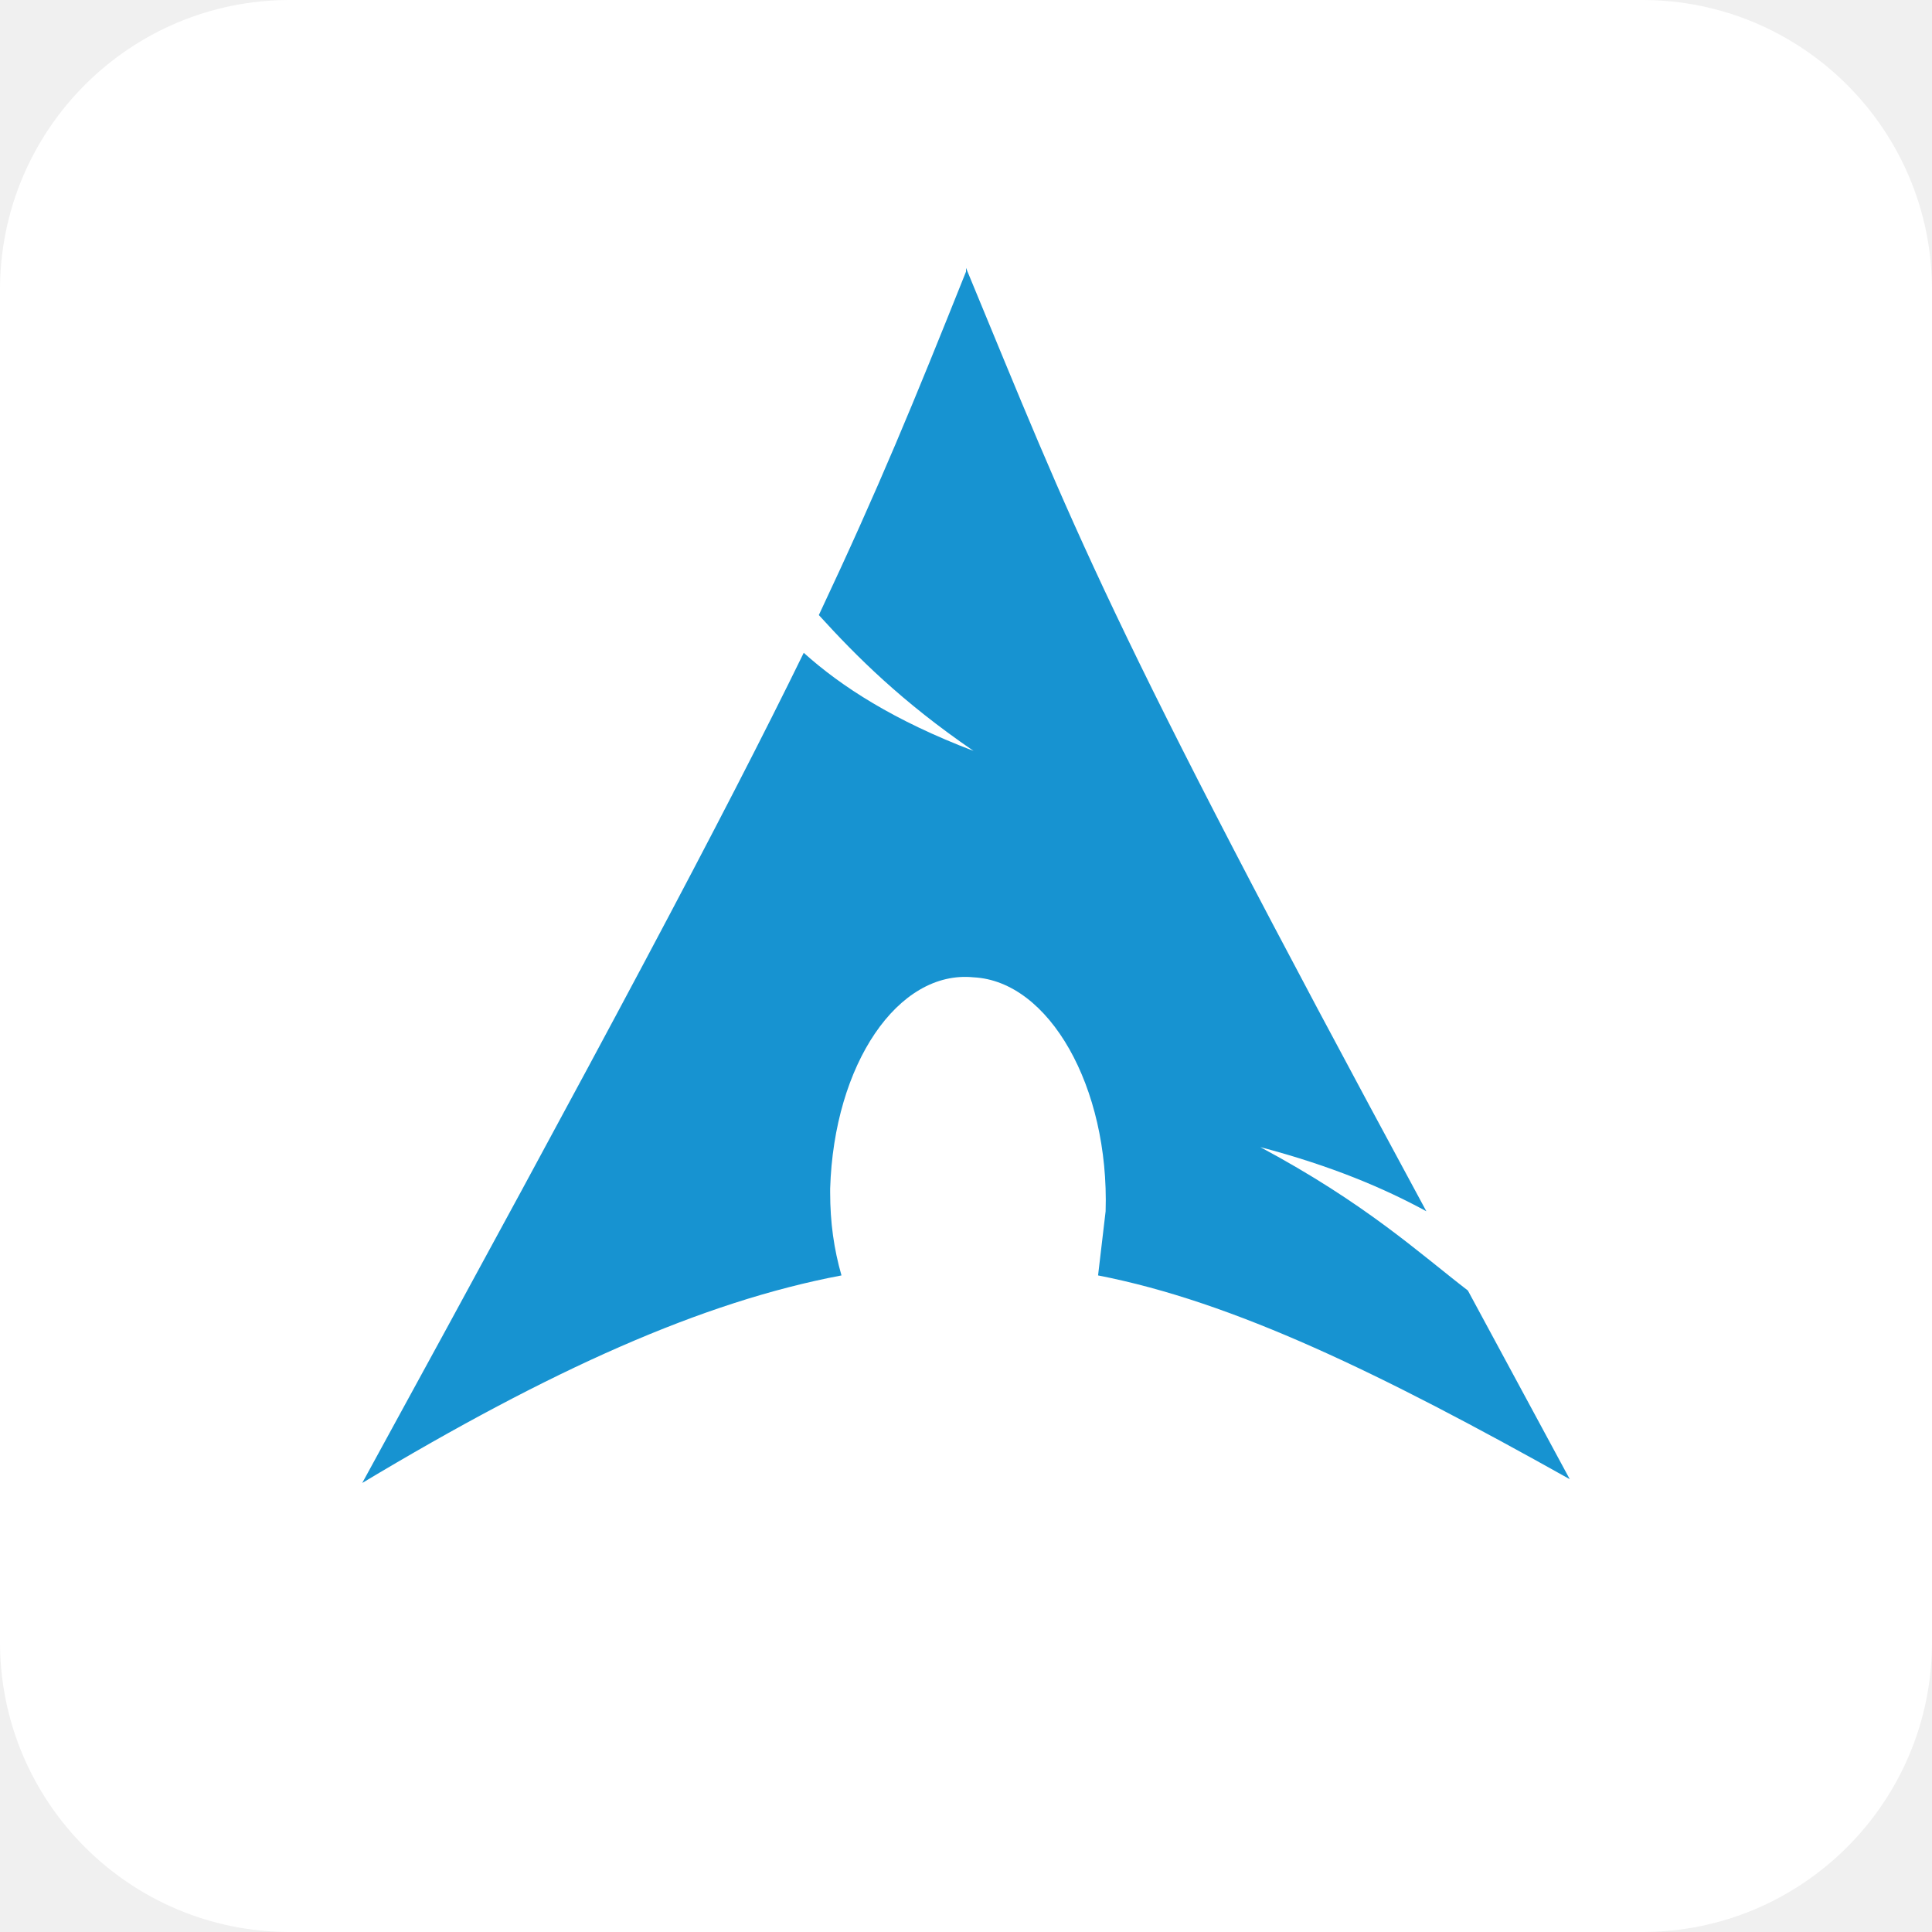
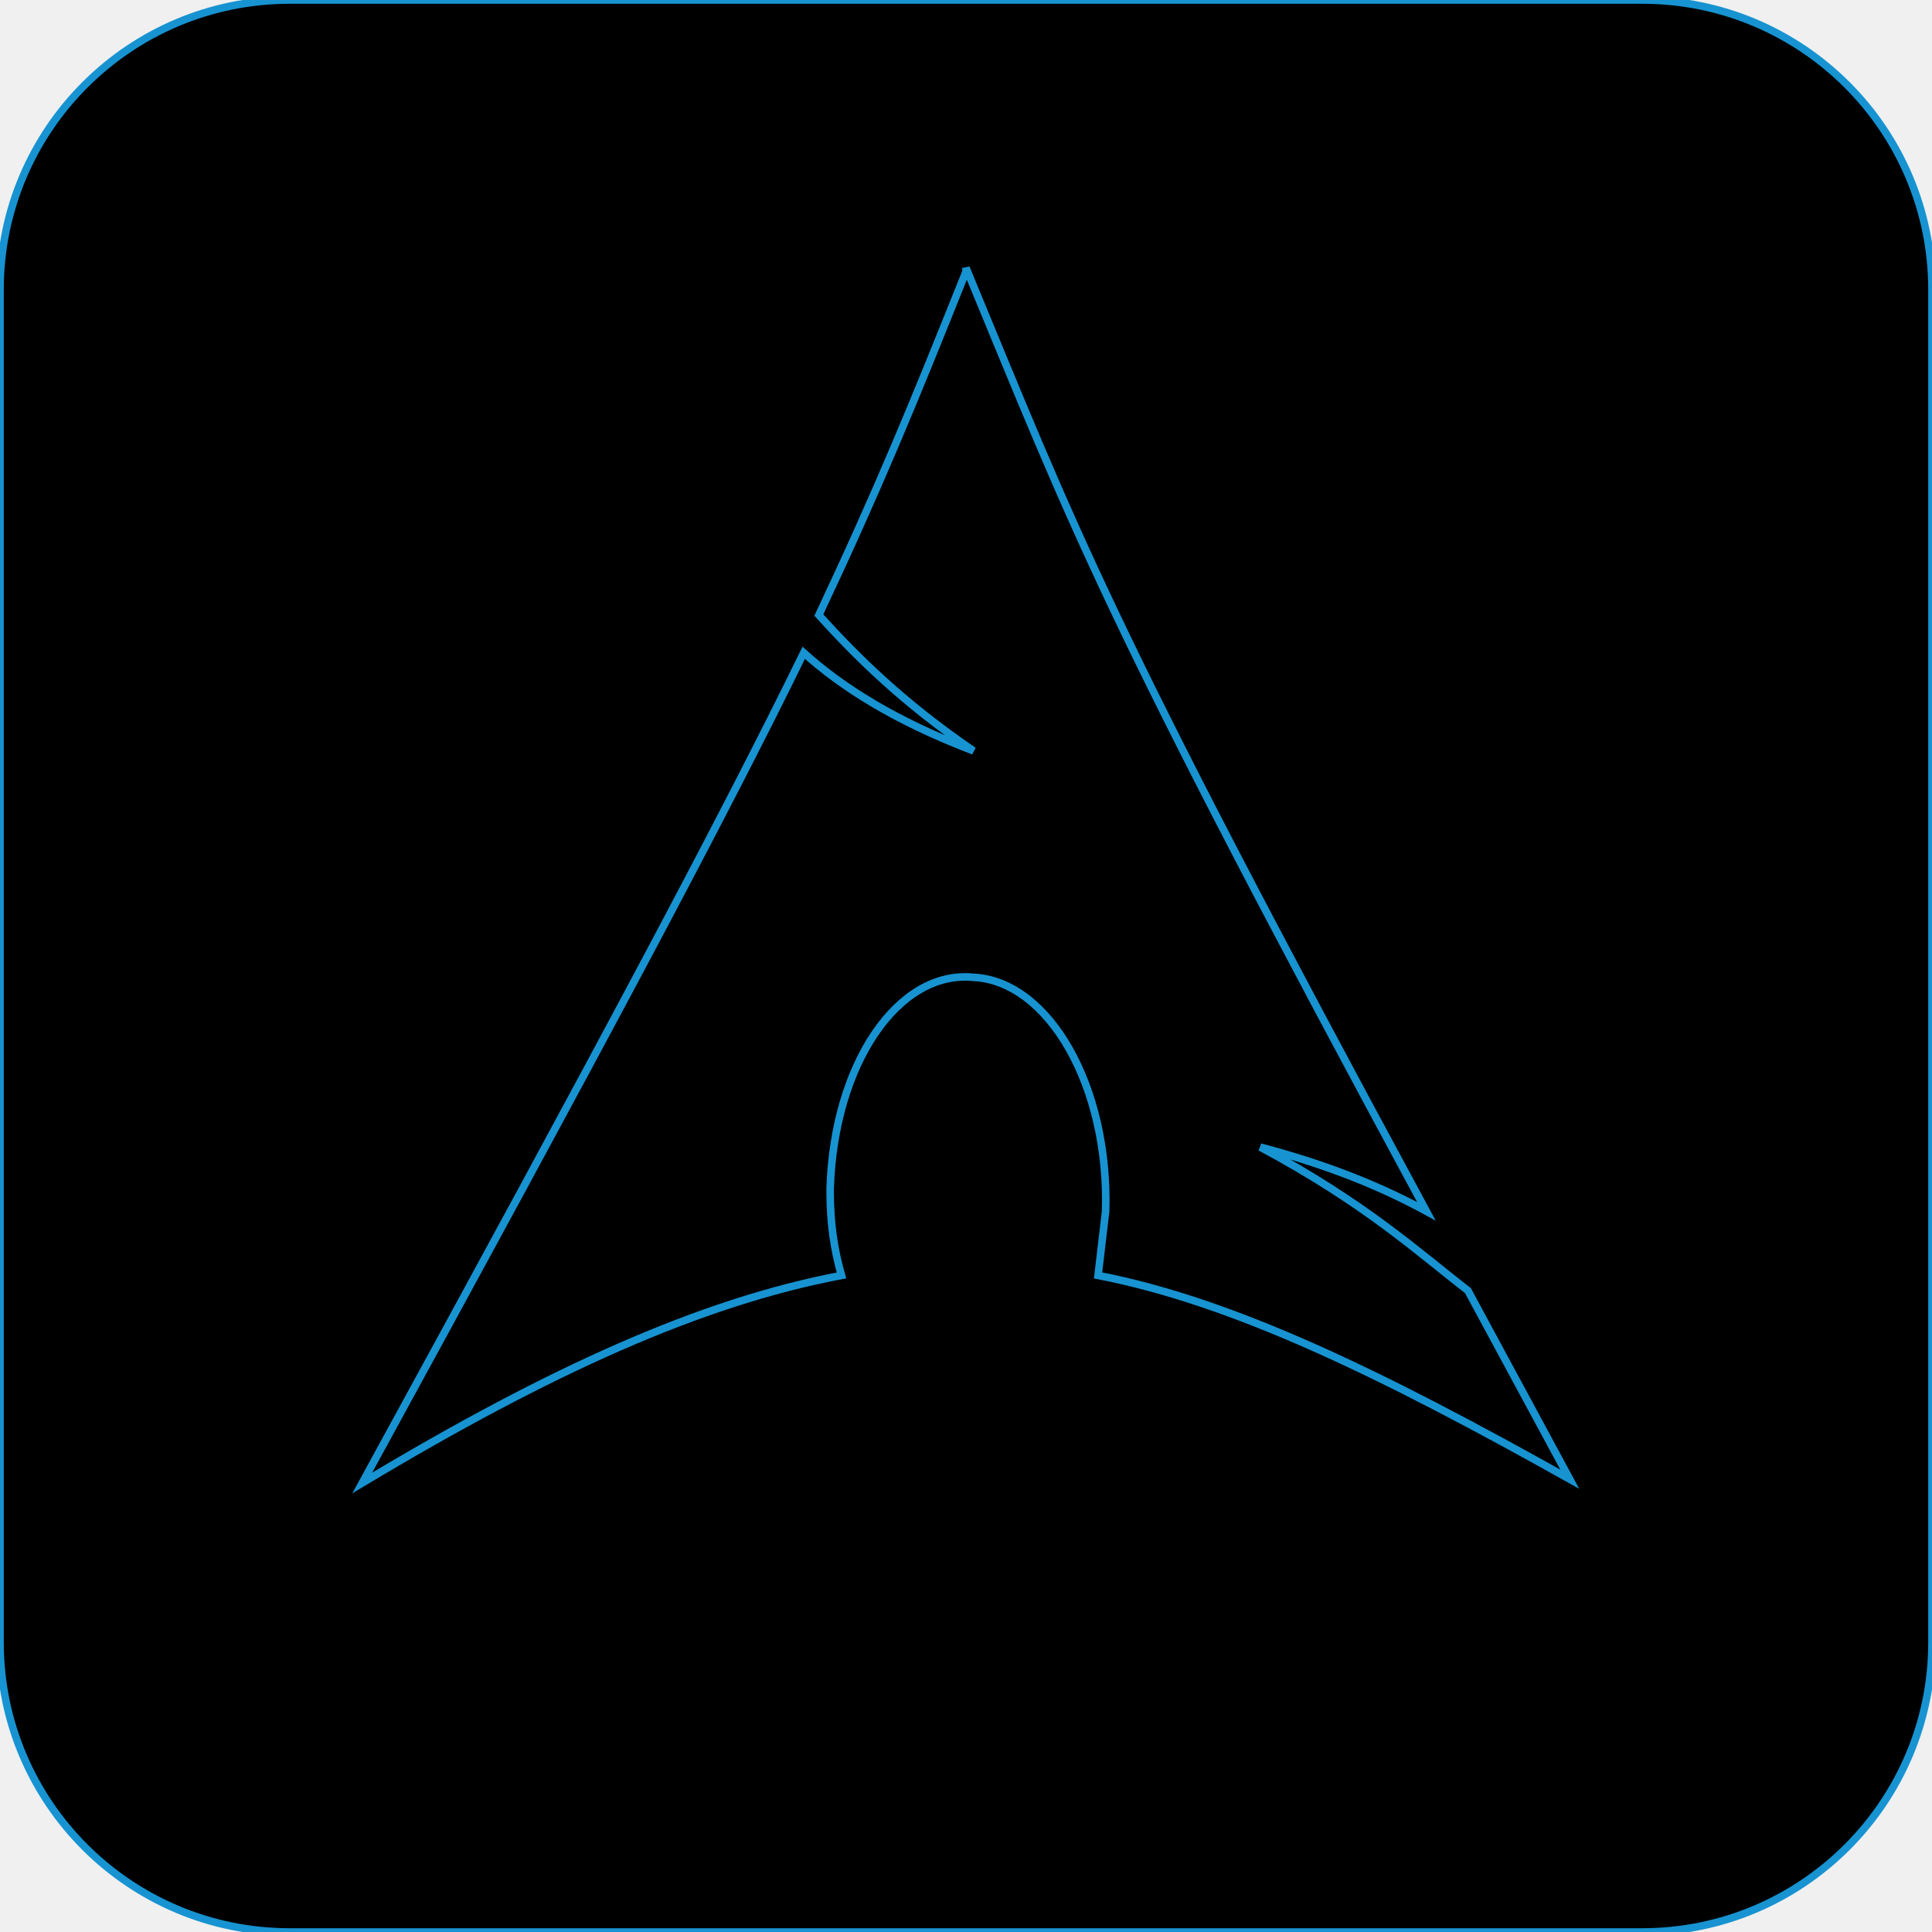
- <svg xmlns="http://www.w3.org/2000/svg" aria-label="Arch Linux" role="img" viewBox="0 0 512 512">
-   <rect width="512" height="512" rx="15%" fill="#ffffff" />
-   <path d="M256 72c-14 35-23 57-39 91 10 11 22 23 41 36-21-8-35-17-45-26-21 43-53 103-117 220 50-30 90-48 127-55-2-7-3-14-3-22v-1c1-33 18-58 38-56 20 1 36 29 35 62l-2 17c36 7 75 26 125 54l-27-50c-13-10-27-23-55-38 19 5 33 11 44 17-86-159-93-180-122-250z" fill="#1793d1" />
+ <svg xmlns="http://www.w3.org/2000/svg" aria-label="Arch Linux" role="img" viewBox="0 0 512 512" stroke="#1793d1" stroke-width="2">
+   <rect width="512" height="512" rx="15%" />
+   <path d="M256 72c-14 35-23 57-39 91 10 11 22 23 41 36-21-8-35-17-45-26-21 43-53 103-117 220 50-30 90-48 127-55-2-7-3-14-3-22v-1c1-33 18-58 38-56 20 1 36 29 35 62l-2 17c36 7 75 26 125 54l-27-50c-13-10-27-23-55-38 19 5 33 11 44 17-86-159-93-180-122-250z" />
</svg>
